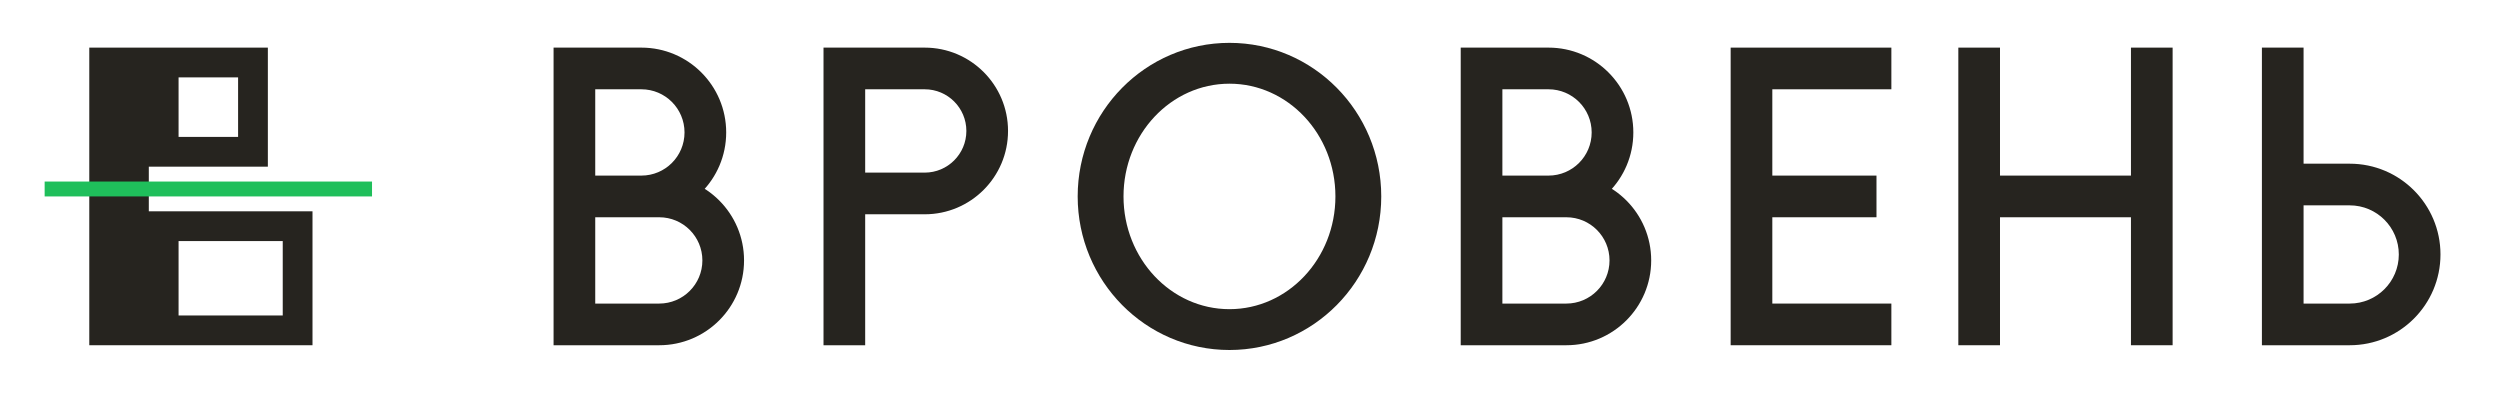
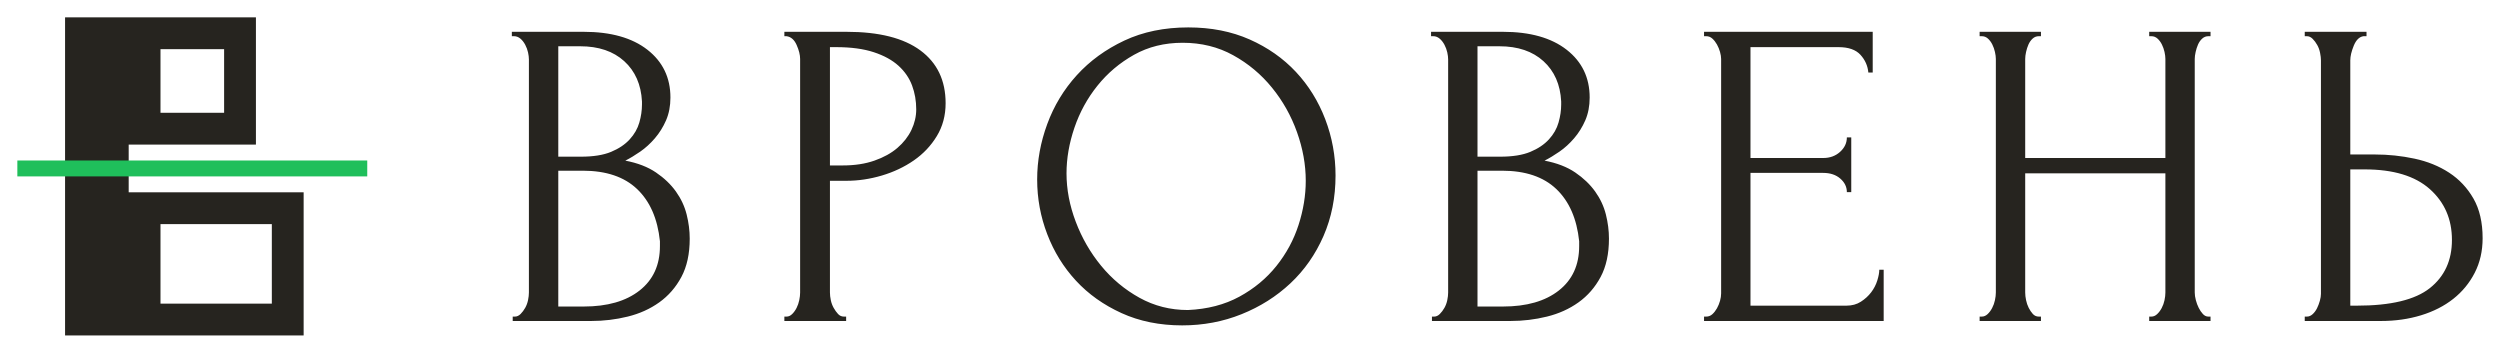
- <svg xmlns="http://www.w3.org/2000/svg" viewBox="30 24 840 132" width="840" height="132" role="img" aria-label="ВРОВЕНЬ">
-   <g transform="translate(40 30) scale(5)">
+ <svg xmlns="http://www.w3.org/2000/svg" viewBox="0 0 864.52 122" width="864.52" height="122" role="img" aria-label="ВРОВЕНЬ">
+   <g transform="translate(0.5 -5) scale(5.5)">
    <path fill="#26241F" fill-rule="evenodd" d="M4 2H8V22H4ZM8 2H16V10H8ZM10 4V8H14V4ZM8 13H19V22H8ZM10 15V20H17V15Z" />
    <path fill="#1FBF5B" d="M1 11H23V12H1Z" />
  </g>
-   <g transform="translate(216 40) scale(1)" fill="#26241F">
-     <path transform="translate(0 0)" d="M0 0H14V100H0ZM0 0H29.5A28.5 28.5 0 0 1 29.5 57H0ZM14 14V43H29.5A14.5 14.5 0 0 0 29.5 14ZM0 43H35.5A28.5 28.5 0 0 1 35.5 100H0ZM14 57V86H35.5A14.5 14.5 0 0 0 35.5 57Z" />
-     <path transform="translate(90.7 0)" d="M0 0H14V100H0ZM0 0H34A28 28 0 0 1 34 56H0ZM14 14V42H34A14 14 0 0 0 34 14Z" />
-     <path transform="translate(176.1 0)" d="M0 50A51 51.6 0 1 1 102 50A51 51.6 0 1 1 0 50ZM15.4 50A35.6 37.88 0 1 0 86.6 50A35.6 37.88 0 1 0 15.4 50Z" />
-     <path transform="translate(304.8 0)" d="M0 0H14V100H0ZM0 0H29.5A28.5 28.5 0 0 1 29.5 57H0ZM14 14V43H29.5A14.5 14.5 0 0 0 29.5 14ZM0 43H35.5A28.5 28.5 0 0 1 35.5 100H0ZM14 57V86H35.5A14.5 14.5 0 0 0 35.5 57Z" />
-     <path transform="translate(395.5 0)" d="M0 0H14V100H0ZM0 0H54V14H0ZM0 43H49V57H0ZM0 86H54V100H0Z" />
-     <path transform="translate(472 0)" d="M0 0H14V100H0ZM58 0H72V100H58ZM0 43H72V57H0Z" />
-     <path transform="translate(574 0)" d="M0 0H14V100H0ZM0 39H29.5A30.5 30.5 0 0 1 29.5 100H0ZM14 53V86H29.5A16.5 16.5 0 0 0 29.5 53Z" />
+   <g transform="translate(177 11) scale(1)" fill="#26241F">
+     <path transform="translate(-6.52 0)" d="M6.82 98.48H7.58Q8.64 98.48 9.55 97.58Q10.45 96.67 11.14 95.45Q11.82 94.24 12.12 92.8Q12.42 91.36 12.42 90.15V9.55Q12.42 8.48 12.12 7.12Q11.82 5.76 11.14 4.47Q10.45 3.18 9.47 2.35Q8.48 1.52 7.27 1.52H6.52V0H31.36Q45.45 0 53.41 6.21Q61.36 12.42 61.36 22.73Q61.36 27.12 59.85 30.61Q58.33 34.09 55.98 36.82Q53.64 39.55 50.91 41.44Q48.18 43.33 45.76 44.55Q52.12 45.76 56.36 48.64Q60.61 51.52 63.26 55.23Q65.91 58.94 66.97 63.18Q68.03 67.42 68.03 71.52Q68.03 79.39 65.15 84.77Q62.27 90.15 57.5 93.56Q52.73 96.97 46.59 98.48Q40.45 100 33.94 100H6.82ZM57.73 72.42Q56.52 60.76 49.85 54.39Q43.18 48.03 31.06 48.03H22.58V95H31.36Q43.64 95 50.68 89.47Q57.73 83.94 57.73 74.09ZM51.52 24.09Q51.06 15.3 45.38 10.15Q39.7 5 30.15 5H22.58V43.18H30.45Q36.82 43.18 40.83 41.52Q44.85 39.85 47.27 37.2Q49.7 34.55 50.61 31.36Q51.52 28.18 51.52 25.15ZM100.76 0H122.27Q139.09 0 147.8 6.44Q156.52 12.88 156.52 24.7Q156.52 31.06 153.48 36.06Q150.45 41.06 145.53 44.47Q140.61 47.88 134.47 49.7Q128.33 51.52 122.27 51.52H116.52V90.15Q116.52 91.36 116.82 92.8Q117.12 94.24 117.8 95.45Q118.48 96.67 119.32 97.58Q120.15 98.48 121.36 98.48H122.12V100H100.76V98.48H101.52Q102.58 98.48 103.48 97.58Q104.39 96.67 105 95.45Q105.61 94.24 105.91 92.8Q106.21 91.36 106.21 90.15V9.39Q106.21 7.27 105 4.55Q103.79 1.82 101.52 1.52H100.76ZM116.52 5.3V46.21H121.06Q127.12 46.21 131.89 44.55Q136.67 42.88 139.85 40.15Q143.03 37.42 144.7 33.94Q146.36 30.45 146.36 26.82Q146.36 22.42 144.92 18.56Q143.48 14.7 140.23 11.74Q136.97 8.79 131.67 7.05Q126.36 5.3 118.64 5.3ZM240.45 -1.52Q252.27 -1.52 261.67 2.65Q271.06 6.82 277.65 13.86Q284.24 20.91 287.8 30.23Q291.36 39.55 291.36 49.7Q291.36 61.06 287.2 70.61Q283.03 80.15 275.76 86.97Q268.48 93.79 258.86 97.65Q249.24 101.52 238.33 101.52Q226.67 101.52 217.35 97.27Q208.03 93.03 201.59 86.06Q195.15 79.09 191.67 70Q188.18 60.91 188.18 51.06Q188.18 41.36 191.67 31.89Q195.15 22.42 201.89 15Q208.64 7.58 218.33 3.03Q228.03 -1.52 240.45 -1.52ZM240.3 96.21Q250.45 95.76 258.11 91.59Q265.76 87.42 270.91 80.98Q276.06 74.55 278.56 66.82Q281.06 59.09 281.06 51.52Q281.06 43.18 278.03 34.7Q275 26.21 269.39 19.32Q263.79 12.42 255.98 8.11Q248.18 3.79 238.48 3.79Q229.09 3.79 221.67 7.95Q214.24 12.12 209.02 18.64Q203.79 25.15 201.06 33.18Q198.33 41.21 198.33 48.94Q198.33 57.27 201.52 65.68Q204.7 74.09 210.3 80.91Q215.91 87.73 223.56 91.97Q231.21 96.21 240.3 96.21ZM324.7 98.48H325.45Q326.52 98.48 327.42 97.58Q328.33 96.67 329.02 95.45Q329.7 94.24 330 92.8Q330.3 91.36 330.3 90.15V9.55Q330.3 8.48 330 7.12Q329.7 5.76 329.02 4.47Q328.33 3.18 327.35 2.35Q326.36 1.52 325.15 1.52H324.39V0H349.24Q363.33 0 371.29 6.21Q379.24 12.42 379.24 22.73Q379.24 27.12 377.73 30.61Q376.21 34.09 373.86 36.82Q371.52 39.55 368.79 41.44Q366.06 43.33 363.64 44.55Q370 45.76 374.24 48.64Q378.48 51.52 381.14 55.23Q383.79 58.94 384.85 63.18Q385.91 67.42 385.91 71.52Q385.91 79.39 383.03 84.77Q380.15 90.15 375.38 93.56Q370.61 96.97 364.47 98.48Q358.33 100 351.82 100H324.7ZM375.61 72.42Q374.39 60.76 367.73 54.39Q361.06 48.03 348.94 48.03H340.45V95H349.24Q361.52 95 368.56 89.47Q375.61 83.94 375.61 74.09ZM369.39 24.09Q368.94 15.3 363.26 10.15Q357.58 5 348.03 5H340.45V43.18H348.33Q354.7 43.18 358.71 41.52Q362.73 39.85 365.15 37.2Q367.58 34.55 368.48 31.36Q369.39 28.18 369.39 25.15ZM418.79 98.48H419.55Q420.76 98.48 421.67 97.65Q422.58 96.82 423.26 95.61Q423.94 94.39 424.32 93.03Q424.7 91.67 424.7 90.45V9.39Q424.7 8.33 424.32 6.97Q423.94 5.61 423.26 4.39Q422.58 3.18 421.67 2.35Q420.76 1.52 419.55 1.52H418.79V0H477.12V14.09H475.61Q475.3 10.61 472.88 7.95Q470.45 5.3 465.3 5.3H434.85V43.64H460Q463.48 43.64 465.83 41.52Q468.18 39.39 468.18 36.52H469.7V55.45H468.18Q468.18 52.73 465.91 50.76Q463.64 48.79 460 48.79H434.85V94.7H468.03Q470.91 94.7 473.03 93.33Q475.15 91.97 476.59 90.08Q478.03 88.18 478.71 85.98Q479.39 83.79 479.39 82.27H480.91V100H418.79ZM572.73 98.48H573.48Q574.55 98.48 575.45 97.65Q576.36 96.82 577.05 95.53Q577.73 94.24 578.03 92.8Q578.33 91.36 578.33 90.15V48.94H529.85V90.15Q529.85 91.36 530.15 92.8Q530.45 94.24 531.06 95.45Q531.67 96.67 532.5 97.58Q533.33 98.48 534.55 98.48H535.3V100H514.09V98.48H514.85Q515.91 98.48 516.82 97.65Q517.73 96.82 518.41 95.53Q519.09 94.24 519.39 92.8Q519.7 91.36 519.7 90.15V9.39Q519.7 8.33 519.39 6.97Q519.09 5.61 518.48 4.39Q517.88 3.18 516.97 2.35Q516.06 1.52 514.85 1.52H514.09V0H535.3V1.52H534.55Q533.33 1.52 532.42 2.35Q531.52 3.18 530.98 4.39Q530.45 5.61 530.15 6.97Q529.85 8.33 529.85 9.39V43.64H578.33V9.39Q578.33 8.33 578.03 6.97Q577.73 5.61 577.12 4.39Q576.52 3.18 575.61 2.35Q574.7 1.52 573.48 1.52H572.73V0H593.94V1.52H593.18Q591.97 1.52 591.06 2.35Q590.15 3.18 589.62 4.39Q589.09 5.61 588.79 6.97Q588.48 8.33 588.48 9.39V90.15Q588.48 91.36 588.86 92.8Q589.24 94.24 589.85 95.45Q590.45 96.67 591.29 97.58Q592.12 98.48 593.18 98.48H593.94V100H572.73ZM626.52 98.48H627.27Q628.33 98.48 629.24 97.65Q630.15 96.82 630.76 95.61Q631.36 94.39 631.74 93.03Q632.12 91.67 632.12 90.61V9.85Q632.12 8.79 631.82 7.27Q631.52 5.76 630.83 4.55Q630.15 3.33 629.24 2.42Q628.33 1.52 627.27 1.52H626.52V0H647.88V1.52H646.82Q644.7 1.82 643.48 4.77Q642.27 7.73 642.27 9.85V42.42H650.76Q657.73 42.42 664.47 43.86Q671.21 45.3 676.44 48.71Q681.67 52.12 684.85 57.65Q688.03 63.18 688.03 71.36Q688.03 78.03 685.3 83.33Q682.58 88.64 677.88 92.35Q673.18 96.06 666.74 98.03Q660.3 100 652.88 100H626.52ZM644.55 94.7Q662.12 94.7 669.77 88.64Q677.42 82.58 677.42 71.97Q677.42 61.21 669.77 54.39Q662.12 47.58 647.27 47.58H642.27V94.7Z" />
  </g>
</svg>
